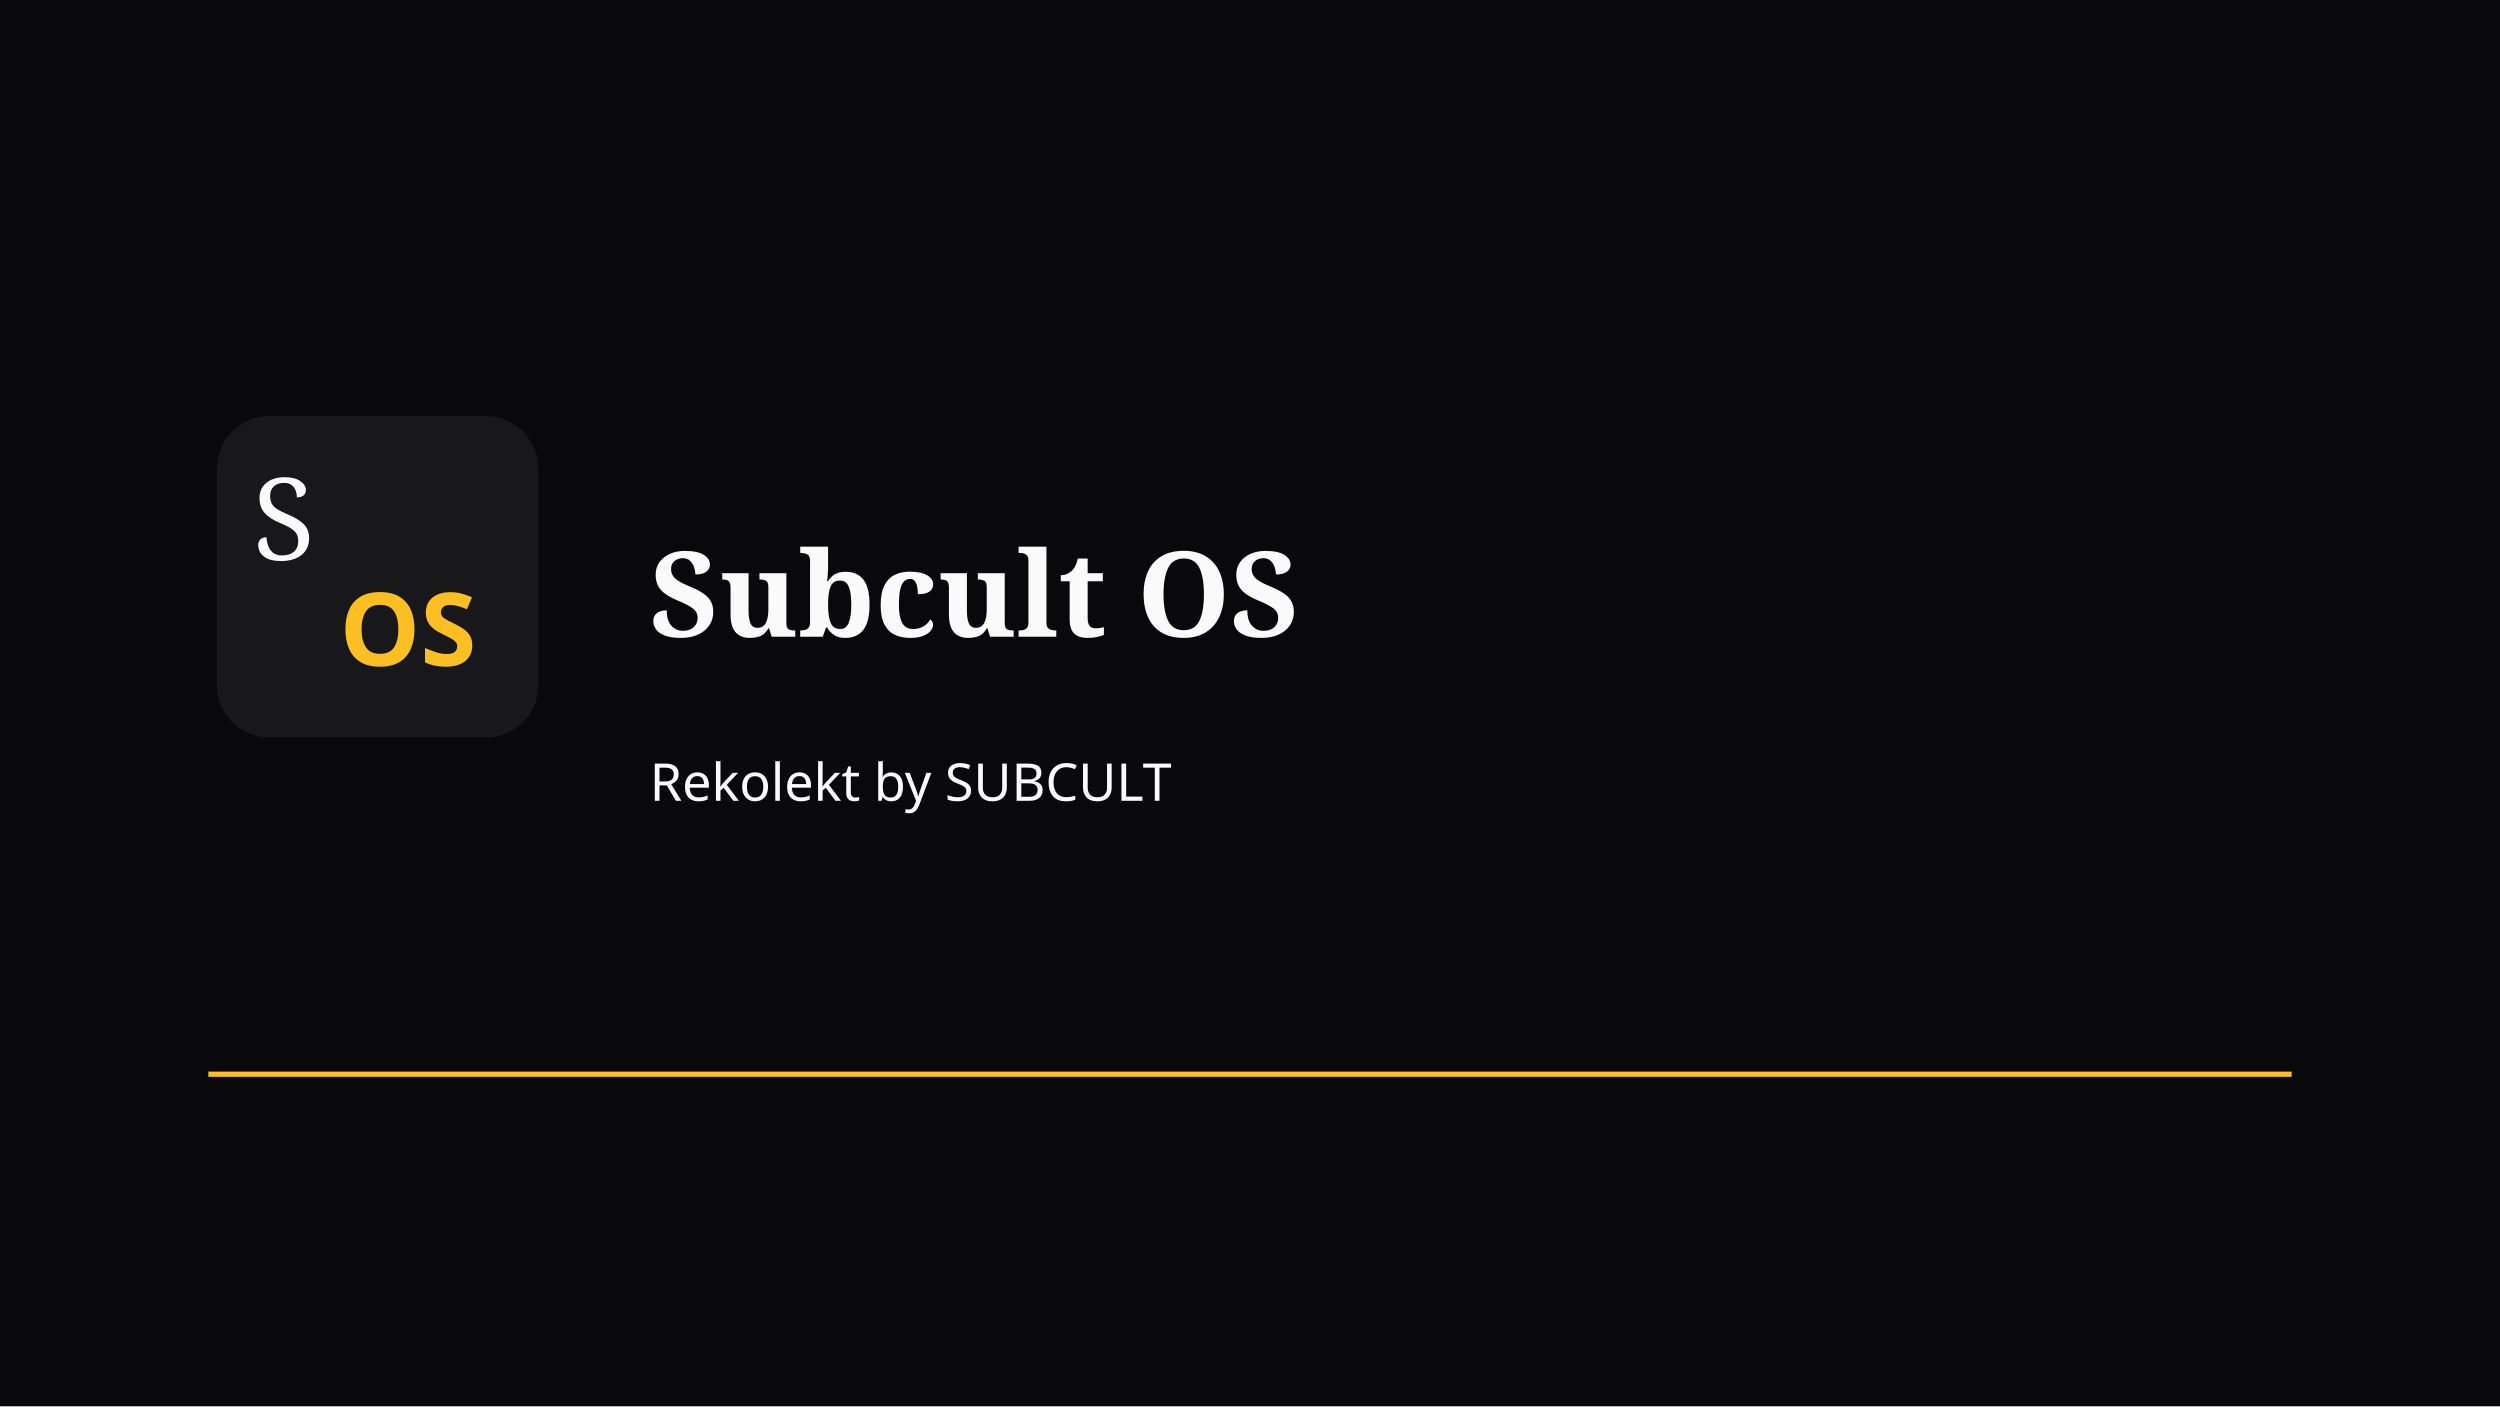
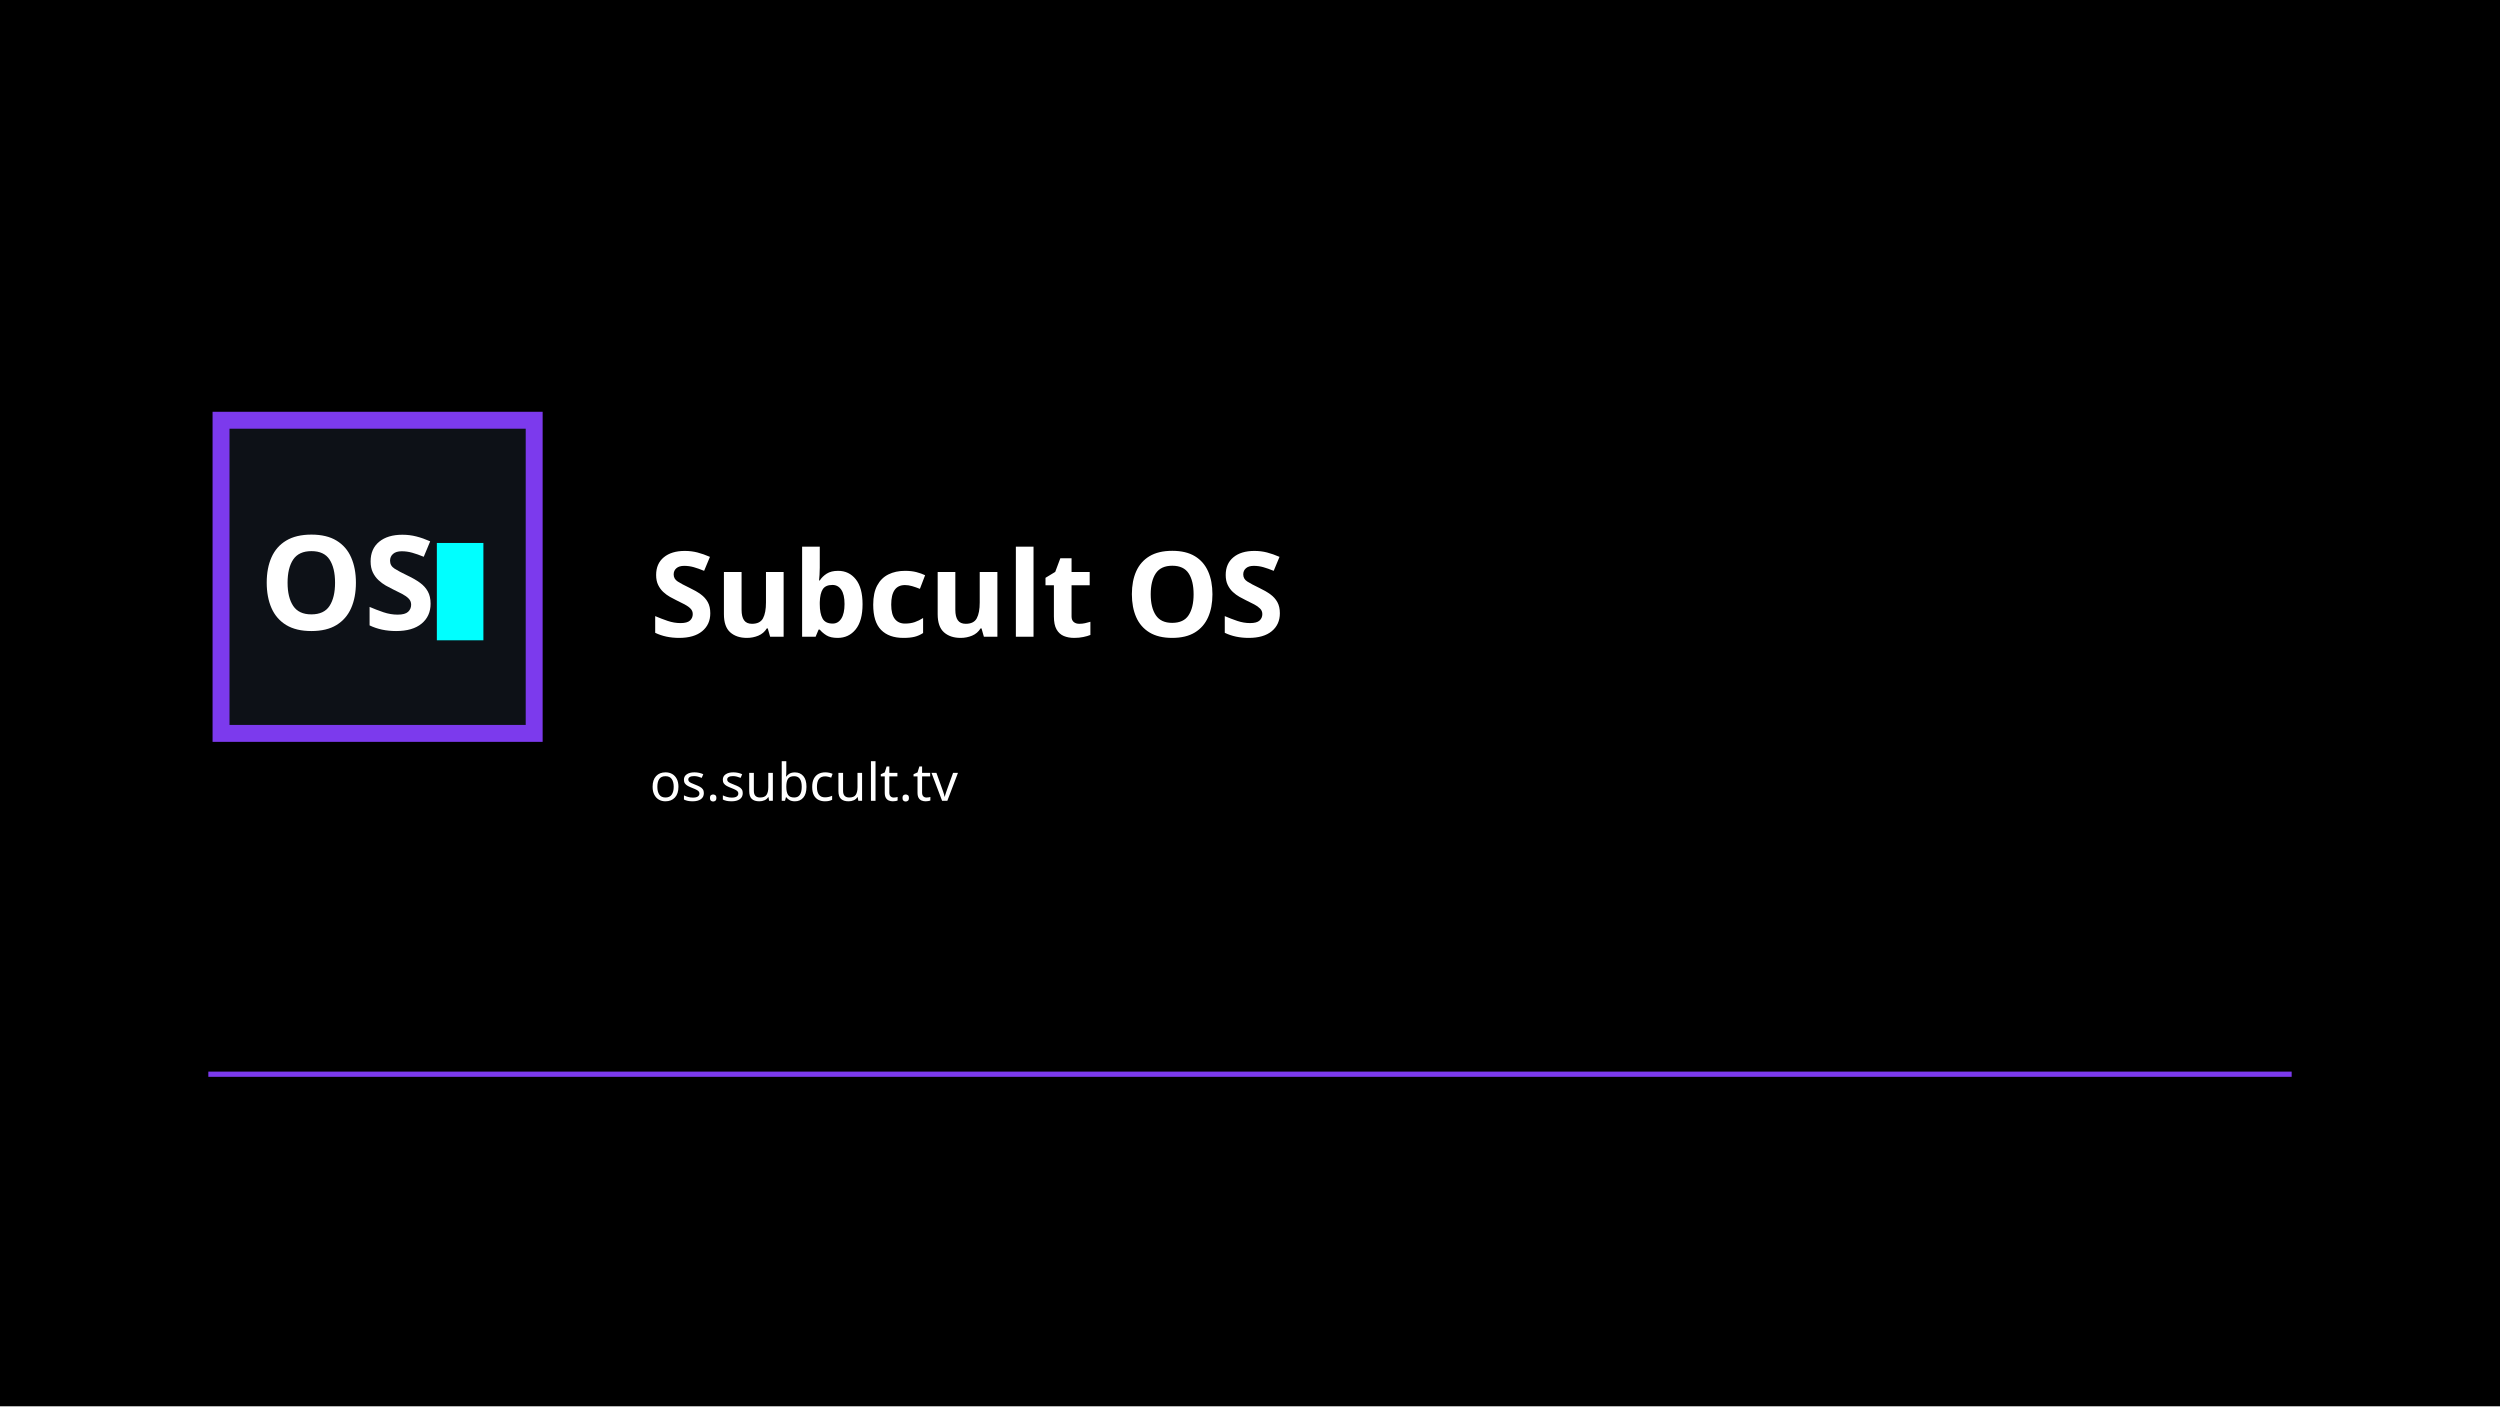
<svg xmlns="http://www.w3.org/2000/svg" width="1920" height="1080" viewBox="0 0 1920 1080" role="img">
-   <rect x="0" y="0" width="1920" height="1080" rx="0" fill="#09090b" />
+   <rect x="0" y="0" width="1920" height="1080" rx="0" fill="#000000" />
  <g transform="translate(160 313) scale(1.625)">
-     <rect x="4" y="4" width="152" height="152" rx="25" fill="#18181b" />
-     <text x="21" y="72" font-family="Georgia" font-size="54" font-weight="400" fill="#fafafa">S</text>
-     <text x="62" y="122" font-family="JetBrains Mono" font-size="48" font-weight="700" fill="#fbbf24">OS</text>
+     <rect x="6" y="6" width="148" height="148" rx="0" fill="#0d1117" />
+     <rect x="6" y="6" width="148" height="148" fill="none" stroke="#7c3aed" stroke-width="8" />
+     <text x="24" y="105" font-family="Space Mono" font-size="62" font-weight="700" fill="#ffffff">OS</text>
+     <rect x="108" y="64" width="22" height="46" rx="0" fill="#00ffff" />
  </g>
-   <text x="499" y="489" font-family="Georgia" font-size="91" font-weight="700" fill="#fafafa">Subcult OS</text>
-   <text x="499" y="615" font-family="JetBrains Mono" font-size="40" font-weight="400" fill="#fafafa">Rekolekt by SUBCULT</text>
-   <path d="M160 825 L1760 825" stroke="#fbbf24" stroke-width="4" fill="none" />
+   <text x="499" y="489" font-family="Space Mono" font-size="91" font-weight="700" fill="#ffffff">Subcult OS</text>
+   <text x="499" y="615" font-family="Space Mono" font-size="40" font-weight="400" fill="#ffffff">os.subcult.tv</text>
+   <path d="M160 825 L1760 825" stroke="#7c3aed" stroke-width="4" fill="none" />
</svg>
